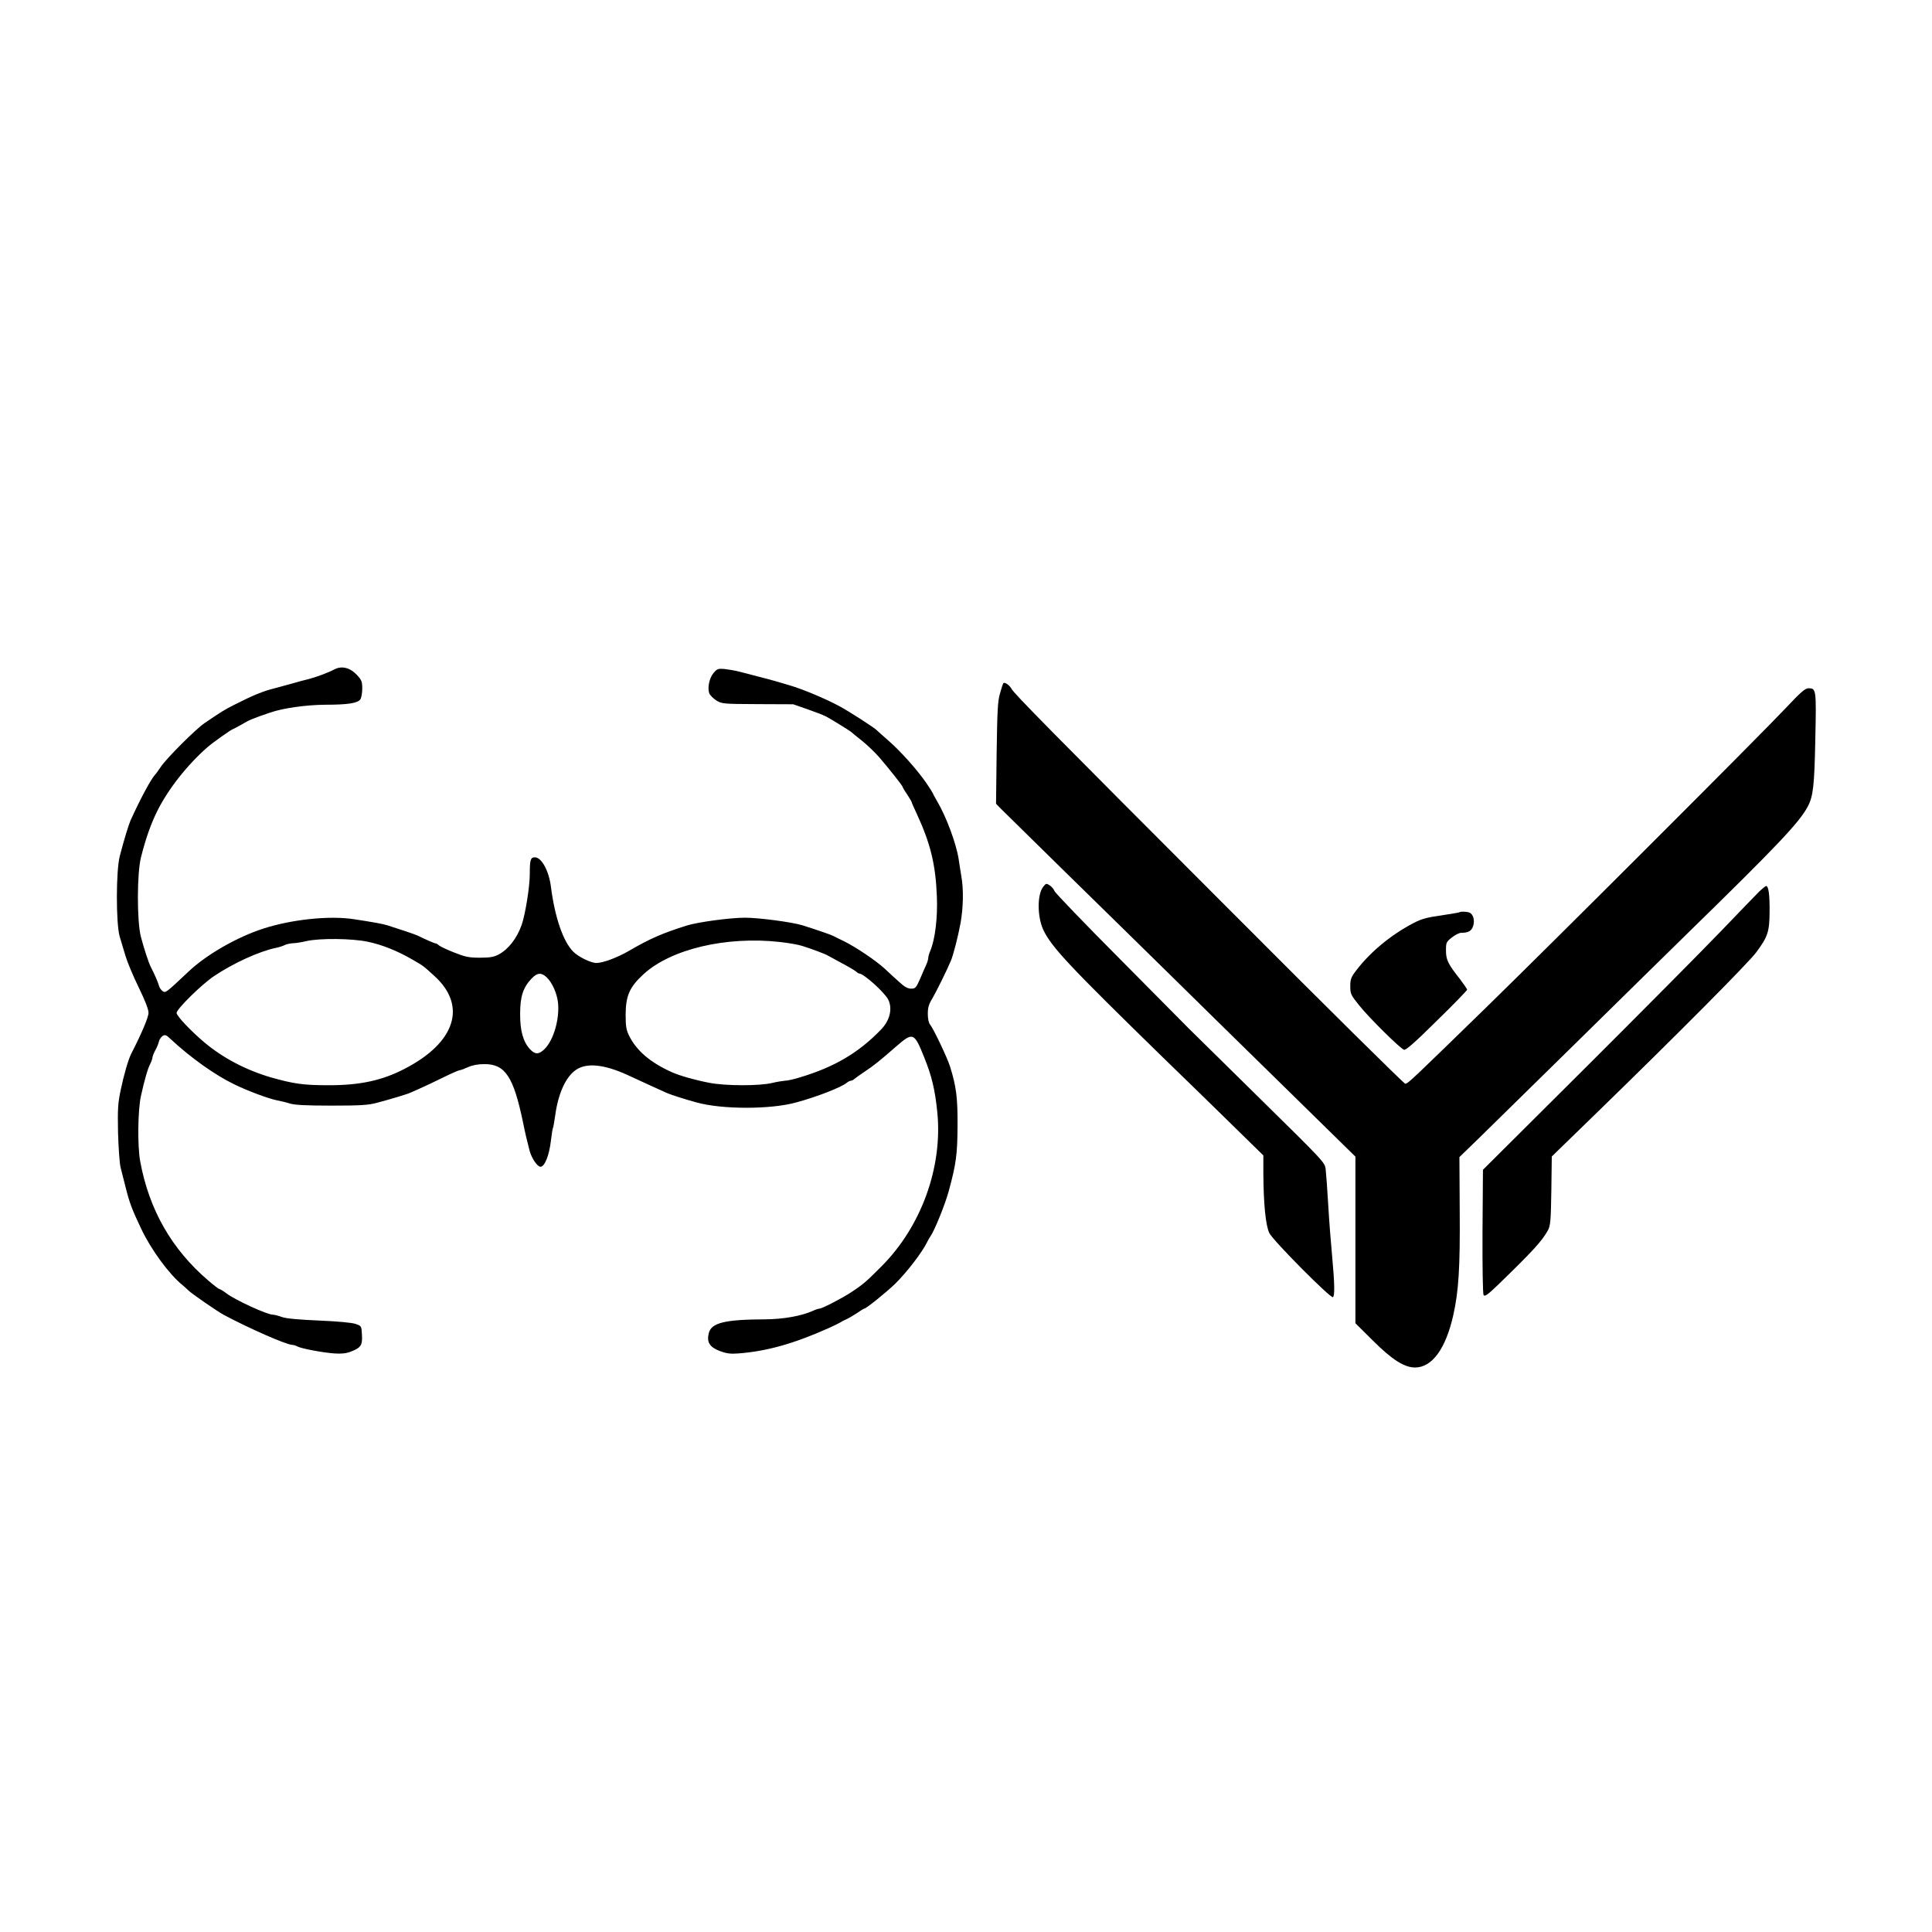
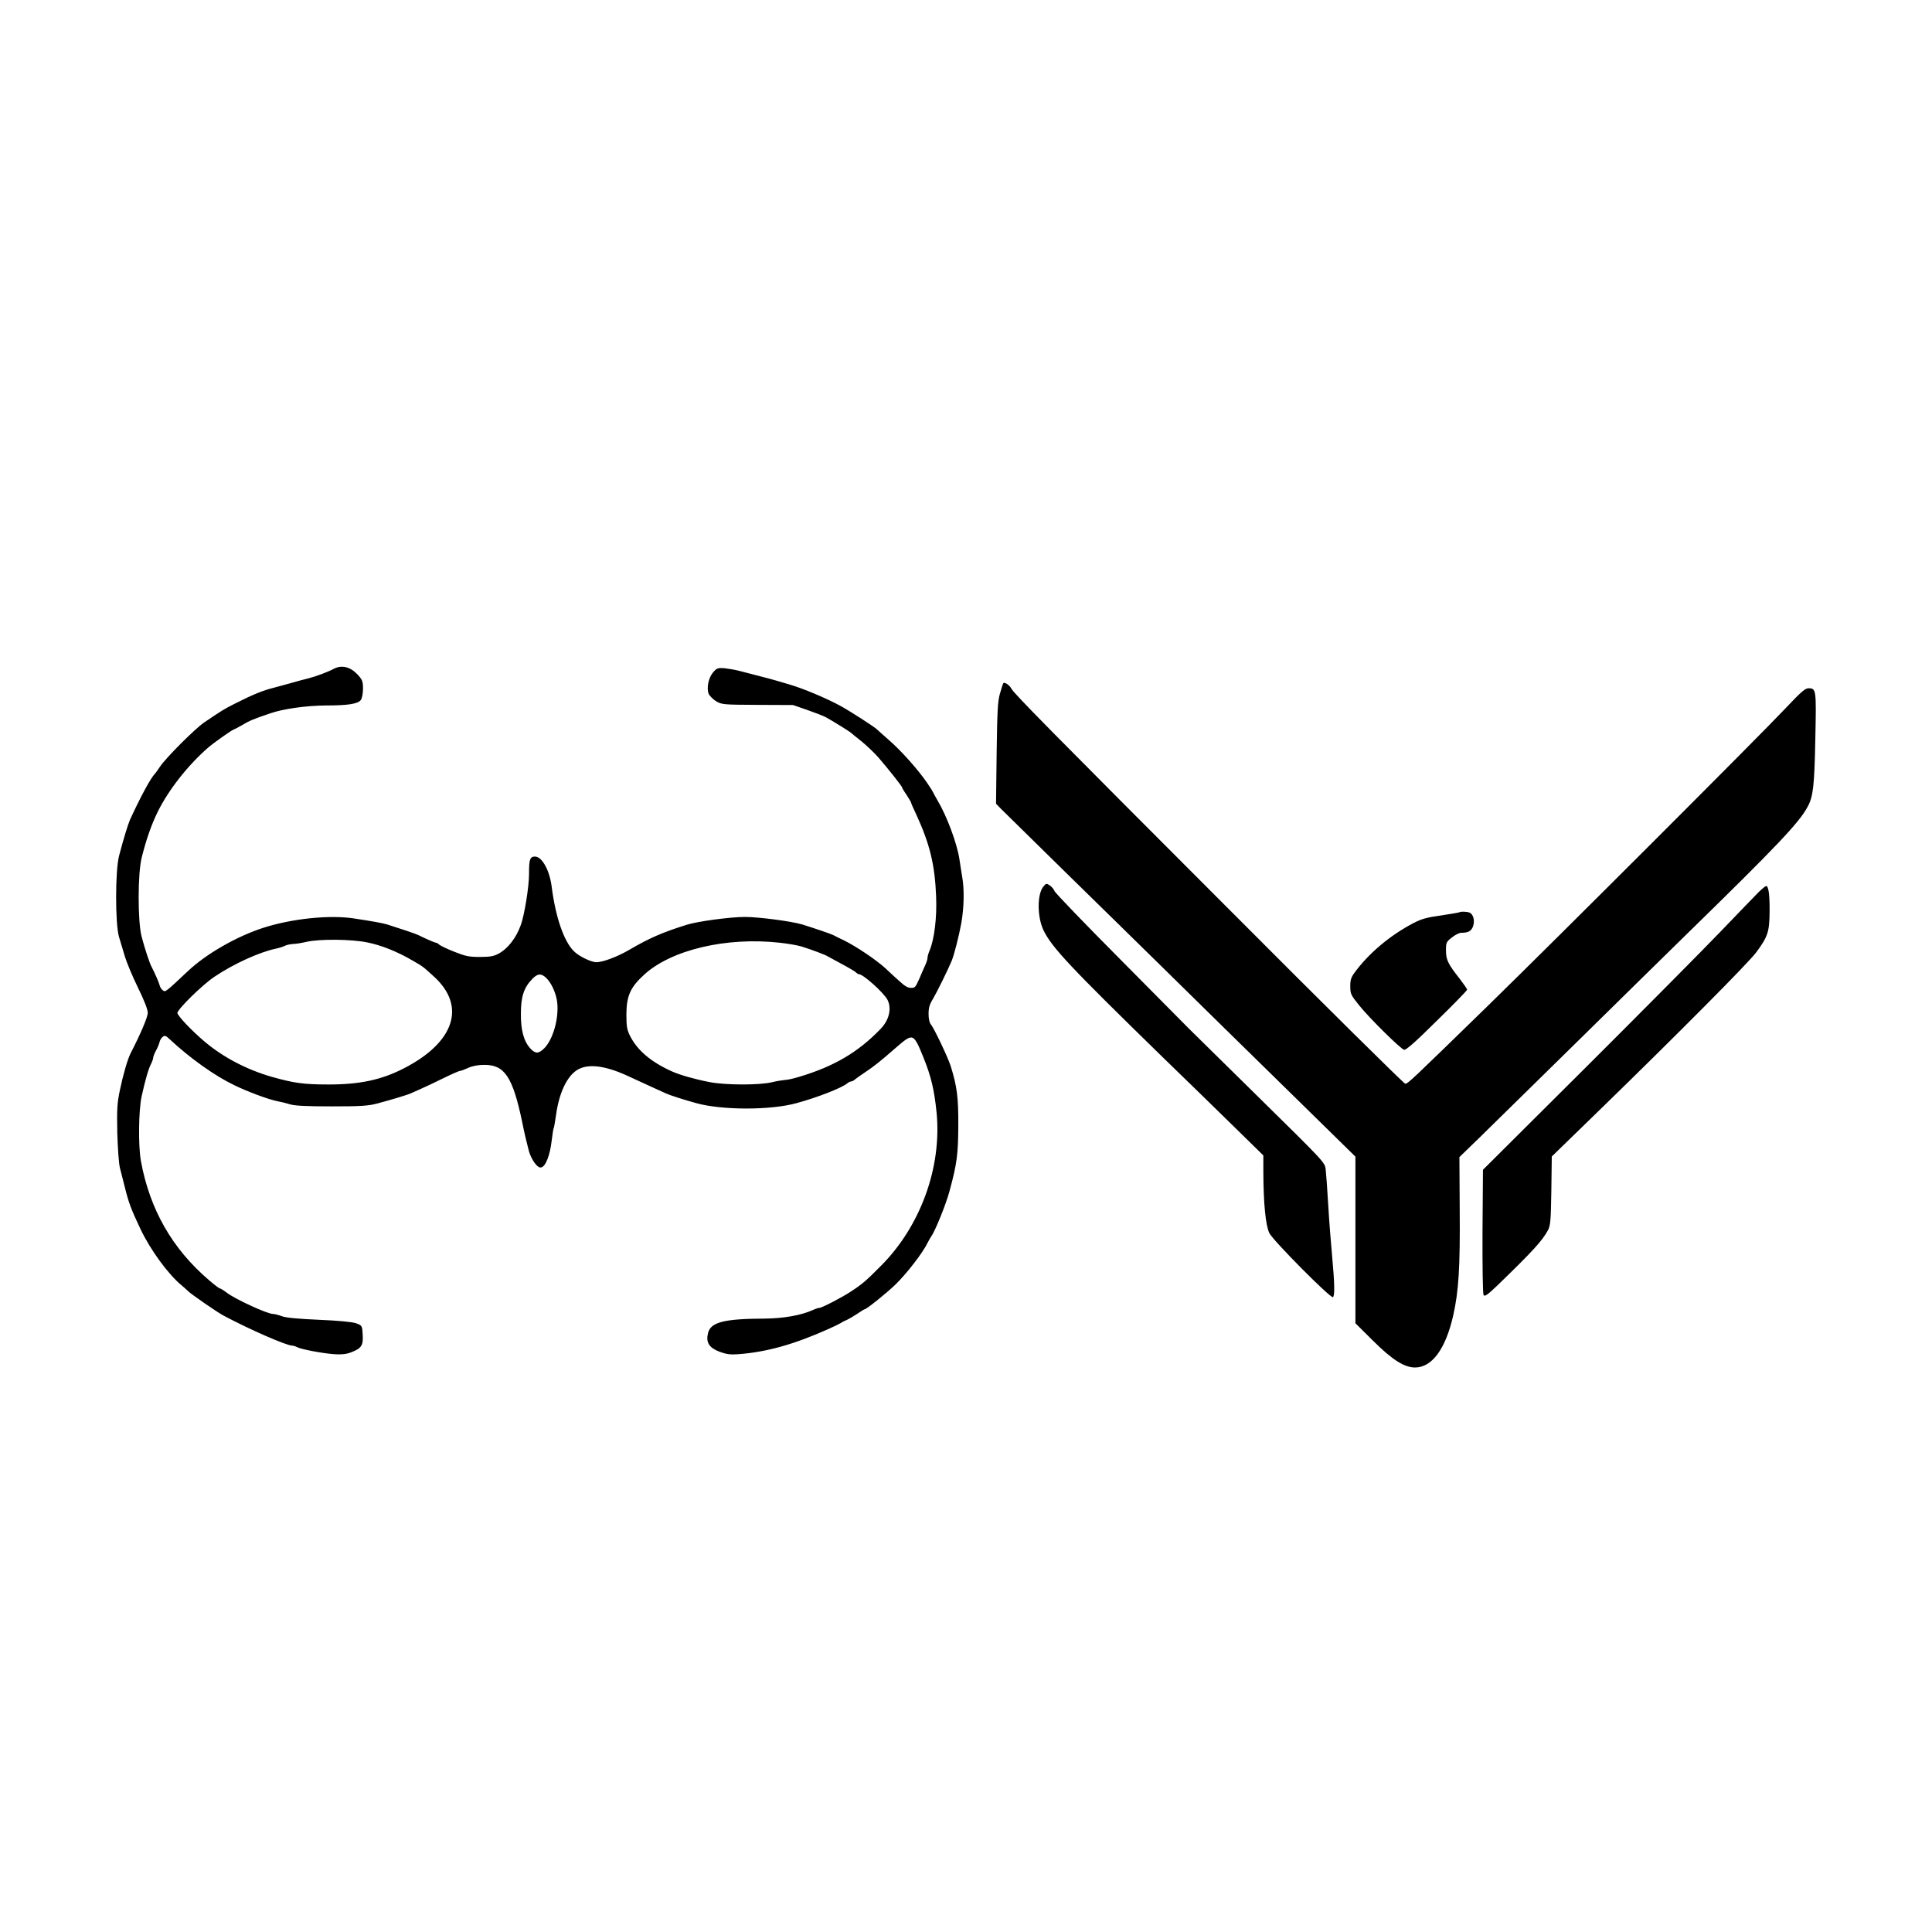
<svg xmlns="http://www.w3.org/2000/svg" version="1.0" width="1280pt" height="1280pt" viewBox="0 0 1280 1280" preserveAspectRatio="xMidYMid meet">
  <g transform="translate(0,1280) scale(0.1,-0.1)" fill="#000000" stroke="none">
-     <path d="M2215 8365 c-39 -21 -119 -51 -170 -64 -22 -5 -74 -19 -115 -31 -41 -11 -91 -25 -110 -30 -74 -18 -141 -45 -265 -108 -66 -33 -87 -46 -200 -123 -59 -40 -251 -232 -290 -290 -16 -24 -32 -46 -35 -49 -27 -26 -97 -156 -165 -305 -13 -31 -41 -120 -71 -235 -26 -96 -26 -450 -1 -535 10 -33 27 -91 39 -130 11 -38 50 -131 86 -205 43 -88 66 -147 66 -170 0 -29 -45 -136 -115 -272 -19 -38 -49 -141 -69 -238 -19 -89 -21 -127 -18 -284 3 -100 10 -203 17 -231 7 -27 22 -86 33 -130 26 -104 41 -144 103 -275 65 -138 185 -302 274 -374 13 -11 31 -27 40 -36 18 -19 192 -139 233 -161 170 -91 417 -199 454 -199 8 0 24 -5 35 -11 27 -14 170 -41 246 -46 44 -3 76 0 107 12 67 26 78 42 74 111 -3 59 -3 59 -43 73 -25 8 -117 17 -241 22 -135 6 -216 13 -245 23 -24 9 -52 16 -62 16 -38 0 -255 100 -308 142 -20 15 -41 28 -46 28 -4 0 -37 25 -73 56 -243 208 -392 469 -451 789 -19 102 -16 343 5 435 24 108 45 181 62 213 8 16 14 34 14 40 0 7 8 28 18 47 11 19 22 46 25 60 3 14 15 30 25 37 16 9 24 6 49 -18 135 -126 298 -242 425 -303 92 -45 228 -95 283 -106 22 -4 60 -13 85 -21 33 -10 107 -14 275 -14 191 0 242 3 300 18 94 25 207 59 225 68 8 4 38 17 65 29 28 12 95 44 150 71 55 27 105 49 112 49 6 0 30 9 54 20 29 13 66 20 109 20 137 0 192 -83 255 -385 15 -76 27 -124 44 -190 14 -50 51 -105 72 -105 28 0 58 77 69 173 5 43 11 81 14 85 2 4 9 43 15 86 20 144 70 252 137 298 70 48 185 37 339 -33 33 -15 101 -46 150 -69 50 -23 99 -45 110 -50 26 -12 123 -43 200 -64 170 -47 490 -47 660 0 137 37 301 101 336 131 8 7 21 13 27 13 6 0 17 6 24 13 7 6 38 28 68 48 56 37 99 71 204 163 115 100 122 98 189 -69 50 -123 72 -215 87 -365 36 -364 -107 -757 -370 -1020 -99 -100 -125 -122 -200 -171 -62 -41 -194 -109 -211 -109 -6 0 -25 -6 -42 -14 -77 -35 -196 -56 -319 -57 -266 -1 -355 -23 -372 -91 -15 -60 5 -93 73 -119 43 -16 70 -20 121 -16 189 14 370 65 600 168 36 16 72 34 80 39 8 6 26 15 39 20 13 6 44 24 68 40 24 17 46 30 49 30 12 0 145 107 203 163 77 75 182 212 213 277 7 14 17 32 23 40 25 34 98 213 121 300 49 180 57 243 58 430 1 188 -8 260 -50 395 -18 57 -110 251 -132 277 -9 10 -15 39 -15 70 0 42 6 64 30 103 26 44 99 192 123 250 17 41 48 163 64 250 18 103 21 223 5 310 -5 33 -14 85 -18 115 -16 102 -82 280 -142 381 -16 27 -29 52 -29 54 0 2 -19 32 -42 66 -61 89 -174 215 -254 284 -38 33 -71 63 -74 66 -12 15 -191 130 -250 161 -91 49 -241 112 -330 138 -128 38 -121 36 -335 91 -27 7 -71 14 -96 17 -41 3 -48 1 -71 -26 -29 -34 -42 -99 -29 -135 5 -13 27 -35 47 -48 37 -22 45 -23 274 -24 l235 -1 95 -33 c52 -18 109 -40 125 -49 37 -20 158 -95 165 -102 3 -3 34 -29 70 -57 36 -29 88 -79 115 -110 63 -73 155 -189 155 -196 0 -3 13 -26 30 -50 16 -25 30 -48 30 -51 0 -3 15 -39 34 -78 90 -195 125 -335 133 -547 6 -140 -12 -285 -43 -359 -8 -18 -14 -40 -14 -48 0 -9 -6 -30 -14 -47 -8 -18 -27 -60 -41 -94 -26 -58 -30 -63 -59 -63 -22 0 -44 12 -76 42 -25 22 -69 62 -97 89 -60 55 -192 144 -273 184 -30 14 -62 30 -71 35 -15 8 -121 44 -204 70 -69 21 -287 50 -380 50 -96 0 -313 -29 -385 -52 -159 -50 -243 -86 -380 -166 -79 -46 -175 -82 -219 -82 -36 0 -120 41 -153 75 -67 67 -122 227 -148 430 -13 105 -62 195 -106 195 -29 0 -34 -16 -34 -110 0 -85 -30 -270 -54 -338 -32 -90 -88 -161 -151 -195 -32 -17 -57 -22 -125 -22 -73 0 -97 5 -170 34 -47 18 -92 40 -101 47 -8 8 -19 14 -24 14 -7 0 -73 29 -117 51 -16 8 -123 44 -203 69 -29 9 -94 21 -220 40 -161 25 -411 -1 -600 -62 -176 -57 -376 -172 -495 -284 -152 -143 -152 -143 -172 -131 -10 7 -22 23 -25 37 -6 22 -28 73 -53 122 -14 25 -46 123 -67 203 -26 102 -26 418 1 525 31 123 64 217 107 305 73 147 200 308 334 425 38 33 161 120 170 120 2 0 27 14 56 30 50 30 74 40 189 79 87 30 238 51 366 52 146 0 213 10 231 35 7 10 13 42 13 71 0 48 -4 58 -37 93 -46 48 -100 60 -148 35z m220 -1804 c94 -19 199 -61 300 -120 72 -42 65 -36 143 -107 218 -198 140 -442 -199 -616 -149 -77 -294 -108 -501 -108 -167 0 -231 9 -383 52 -164 48 -317 128 -440 231 -89 75 -185 176 -185 196 0 26 166 189 248 244 126 85 301 165 410 187 23 5 51 14 61 20 11 5 35 10 53 11 18 0 58 7 88 14 88 20 300 18 405 -4z m2733 -2 c53 -6 120 -17 147 -26 64 -20 157 -55 170 -64 6 -3 46 -25 90 -49 44 -23 87 -49 96 -56 8 -8 18 -14 22 -14 29 0 168 -125 192 -173 29 -59 11 -137 -47 -197 -149 -155 -310 -250 -542 -319 -38 -12 -81 -21 -95 -21 -14 -1 -53 -7 -86 -15 -83 -20 -307 -20 -415 1 -94 18 -197 47 -250 71 -142 64 -233 142 -282 241 -19 39 -23 62 -23 142 1 124 27 182 119 266 181 166 548 253 904 213z m-1547 -233 c37 -35 69 -106 76 -169 11 -108 -29 -247 -88 -306 -38 -38 -63 -39 -97 -3 -46 49 -67 124 -66 237 0 113 20 174 77 233 37 38 63 40 98 8z" />
+     <path d="M2215 8365 c-39 -21 -119 -51 -170 -64 -22 -5 -74 -19 -115 -31 -41 -11 -91 -25 -110 -30 -74 -18 -141 -45 -265 -108 -66 -33 -87 -46 -200 -123 -59 -40 -251 -232 -290 -290 -16 -24 -32 -46 -35 -49 -27 -26 -97 -156 -165 -305 -13 -31 -41 -120 -71 -235 -26 -96 -26 -450 -1 -535 10 -33 27 -91 39 -130 11 -38 50 -131 86 -205 43 -88 66 -147 66 -170 0 -29 -45 -136 -115 -272 -19 -38 -49 -141 -69 -238 -19 -89 -21 -127 -18 -284 3 -100 10 -203 17 -231 7 -27 22 -86 33 -130 26 -104 41 -144 103 -275 65 -138 185 -302 274 -374 13 -11 31 -27 40 -36 18 -19 192 -139 233 -161 170 -91 417 -199 454 -199 8 0 24 -5 35 -11 27 -14 170 -41 246 -46 44 -3 76 0 107 12 67 26 78 42 74 111 -3 59 -3 59 -43 73 -25 8 -117 17 -241 22 -135 6 -216 13 -245 23 -24 9 -52 16 -62 16 -38 0 -255 100 -308 142 -20 15 -41 28 -46 28 -4 0 -37 25 -73 56 -243 208 -392 469 -451 789 -19 102 -16 343 5 435 24 108 45 181 62 213 8 16 14 34 14 40 0 7 8 28 18 47 11 19 22 46 25 60 3 14 15 30 25 37 16 9 24 6 49 -18 135 -126 298 -242 425 -303 92 -45 228 -95 283 -106 22 -4 60 -13 85 -21 33 -10 107 -14 275 -14 191 0 242 3 300 18 94 25 207 59 225 68 8 4 38 17 65 29 28 12 95 44 150 71 55 27 105 49 112 49 6 0 30 9 54 20 29 13 66 20 109 20 137 0 192 -83 255 -385 15 -76 27 -124 44 -190 14 -50 51 -105 72 -105 28 0 58 77 69 173 5 43 11 81 14 85 2 4 9 43 15 86 20 144 70 252 137 298 70 48 185 37 339 -33 33 -15 101 -46 150 -69 50 -23 99 -45 110 -50 26 -12 123 -43 200 -64 170 -47 490 -47 660 0 137 37 301 101 336 131 8 7 21 13 27 13 6 0 17 6 24 13 7 6 38 28 68 48 56 37 99 71 204 163 115 100 122 98 189 -69 50 -123 72 -215 87 -365 36 -364 -107 -757 -370 -1020 -99 -100 -125 -122 -200 -171 -62 -41 -194 -109 -211 -109 -6 0 -25 -6 -42 -14 -77 -35 -196 -56 -319 -57 -266 -1 -355 -23 -372 -91 -15 -60 5 -93 73 -119 43 -16 70 -20 121 -16 189 14 370 65 600 168 36 16 72 34 80 39 8 6 26 15 39 20 13 6 44 24 68 40 24 17 46 30 49 30 12 0 145 107 203 163 77 75 182 212 213 277 7 14 17 32 23 40 25 34 98 213 121 300 49 180 57 243 58 430 1 188 -8 260 -50 395 -18 57 -110 251 -132 277 -9 10 -15 39 -15 70 0 42 6 64 30 103 26 44 99 192 123 250 17 41 48 163 64 250 18 103 21 223 5 310 -5 33 -14 85 -18 115 -16 102 -82 280 -142 381 -16 27 -29 52 -29 54 0 2 -19 32 -42 66 -61 89 -174 215 -254 284 -38 33 -71 63 -74 66 -12 15 -191 130 -250 161 -91 49 -241 112 -330 138 -128 38 -121 36 -335 91 -27 7 -71 14 -96 17 -41 3 -48 1 -71 -26 -29 -34 -42 -99 -29 -135 5 -13 27 -35 47 -48 37 -22 45 -23 274 -24 l235 -1 95 -33 c52 -18 109 -40 125 -49 37 -20 158 -95 165 -102 3 -3 34 -29 70 -57 36 -29 88 -79 115 -110 63 -73 155 -189 155 -196 0 -3 13 -26 30 -50 16 -25 30 -48 30 -51 0 -3 15 -39 34 -78 90 -195 125 -335 133 -547 6 -140 -12 -285 -43 -359 -8 -18 -14 -40 -14 -48 0 -9 -6 -30 -14 -47 -8 -18 -27 -60 -41 -94 -26 -58 -30 -63 -59 -63 -22 0 -44 12 -76 42 -25 22 -69 62 -97 89 -60 55 -192 144 -273 184 -30 14 -62 30 -71 35 -15 8 -121 44 -204 70 -69 21 -287 50 -380 50 -96 0 -313 -29 -385 -52 -159 -50 -243 -86 -380 -166 -79 -46 -175 -82 -219 -82 -36 0 -120 41 -153 75 -67 67 -122 227 -148 430 -13 105 -62 195 -106 195 -29 0 -34 -16 -34 -110 0 -85 -30 -270 -54 -338 -32 -90 -88 -161 -151 -195 -32 -17 -57 -22 -125 -22 -73 0 -97 5 -170 34 -47 18 -92 40 -101 47 -8 8 -19 14 -24 14 -7 0 -73 29 -117 51 -16 8 -123 44 -203 69 -29 9 -94 21 -220 40 -161 25 -411 -1 -600 -62 -176 -57 -376 -172 -495 -284 -152 -143 -152 -143 -172 -131 -10 7 -22 23 -25 37 -6 22 -28 73 -53 122 -14 25 -46 123 -67 203 -26 102 -26 418 1 525 31 123 64 217 107 305 73 147 200 308 334 425 38 33 161 120 170 120 2 0 27 14 56 30 50 30 74 40 189 79 87 30 238 51 366 52 146 0 213 10 231 35 7 10 13 42 13 71 0 48 -4 58 -37 93 -46 48 -100 60 -148 35z m220 -1804 c94 -19 199 -61 300 -120 72 -42 65 -36 143 -107 218 -198 140 -442 -199 -616 -149 -77 -294 -108 -501 -108 -167 0 -231 9 -383 52 -164 48 -317 128 -440 231 -89 75 -185 176 -185 196 0 26 166 189 248 244 126 85 301 165 410 187 23 5 51 14 61 20 11 5 35 10 53 11 18 0 58 7 88 14 88 20 300 18 405 -4z m2733 -2 c53 -6 120 -17 147 -26 64 -20 157 -55 170 -64 6 -3 46 -25 90 -49 44 -23 87 -49 96 -56 8 -8 18 -14 22 -14 29 0 168 -125 192 -173 29 -59 11 -137 -47 -197 -149 -155 -310 -250 -542 -319 -38 -12 -81 -21 -95 -21 -14 -1 -53 -7 -86 -15 -83 -20 -307 -20 -415 1 -94 18 -197 47 -250 71 -142 64 -233 142 -282 241 -19 39 -23 62 -23 142 1 124 27 182 119 266 181 166 548 253 904 213z m-1547 -233 c37 -35 69 -106 76 -169 11 -108 -29 -247 -88 -306 -38 -38 -63 -39 -97 -3 -46 49 -67 124 -66 237 0 113 20 174 77 233 37 38 63 40 98 8z" stroke="black" stroke-width="10" />
    <path d="M6647 8273 c-3 -5 -13 -35 -22 -68 -15 -50 -18 -117 -22 -395 l-4 -335 29 -30 c16 -16 204 -201 417 -410 214 -209 510 -500 659 -646 149 -147 332 -326 406 -399 74 -73 300 -294 503 -493 l367 -360 0 -552 0 -552 115 -114 c127 -127 209 -179 280 -179 113 0 203 124 253 345 36 160 46 317 43 695 l-2 354 128 124 c70 69 364 357 653 641 288 284 619 608 734 721 589 575 737 731 792 835 37 68 45 139 51 452 7 327 6 333 -46 333 -21 0 -51 -26 -146 -127 -169 -180 -1536 -1546 -1985 -1984 -495 -482 -522 -509 -540 -509 -8 0 -526 512 -1150 1138 -1222 1223 -1440 1445 -1459 1479 -13 25 -47 47 -54 36z" />
    <path d="M6911 6924 c-40 -51 -39 -198 1 -284 54 -115 174 -242 796 -849 151 -146 361 -351 468 -456 l194 -190 0 -115 c1 -203 15 -350 40 -400 25 -50 406 -434 421 -424 13 8 11 94 -5 268 -8 83 -20 237 -26 341 -6 105 -14 211 -17 237 -5 47 -8 49 -451 485 -245 241 -450 443 -456 449 -6 6 -207 209 -447 451 -240 241 -439 448 -443 460 -4 12 -18 28 -31 37 -23 15 -25 14 -44 -10z" />
    <path d="M11654 6892 c-21 -21 -136 -140 -254 -263 -118 -123 -521 -529 -895 -902 l-680 -677 -3 -408 c-1 -245 2 -413 7 -422 8 -12 26 1 93 65 231 224 295 293 334 365 16 31 19 63 22 261 l3 227 322 313 c520 506 980 969 1032 1039 78 105 88 137 89 270 1 113 -7 170 -23 170 -4 0 -25 -17 -47 -38z" />
    <path d="M9669 6756 c-2 -2 -57 -11 -121 -21 -94 -13 -131 -23 -184 -51 -157 -82 -301 -204 -394 -334 -19 -27 -25 -47 -24 -86 0 -48 4 -57 59 -125 68 -85 272 -286 297 -294 12 -4 73 49 217 192 111 108 201 201 201 206 0 5 -22 37 -48 71 -79 100 -92 127 -92 189 0 52 2 57 39 86 21 17 49 31 62 31 48 0 68 12 79 45 12 37 1 79 -25 89 -18 7 -59 8 -66 2z" />
  </g>
</svg>
